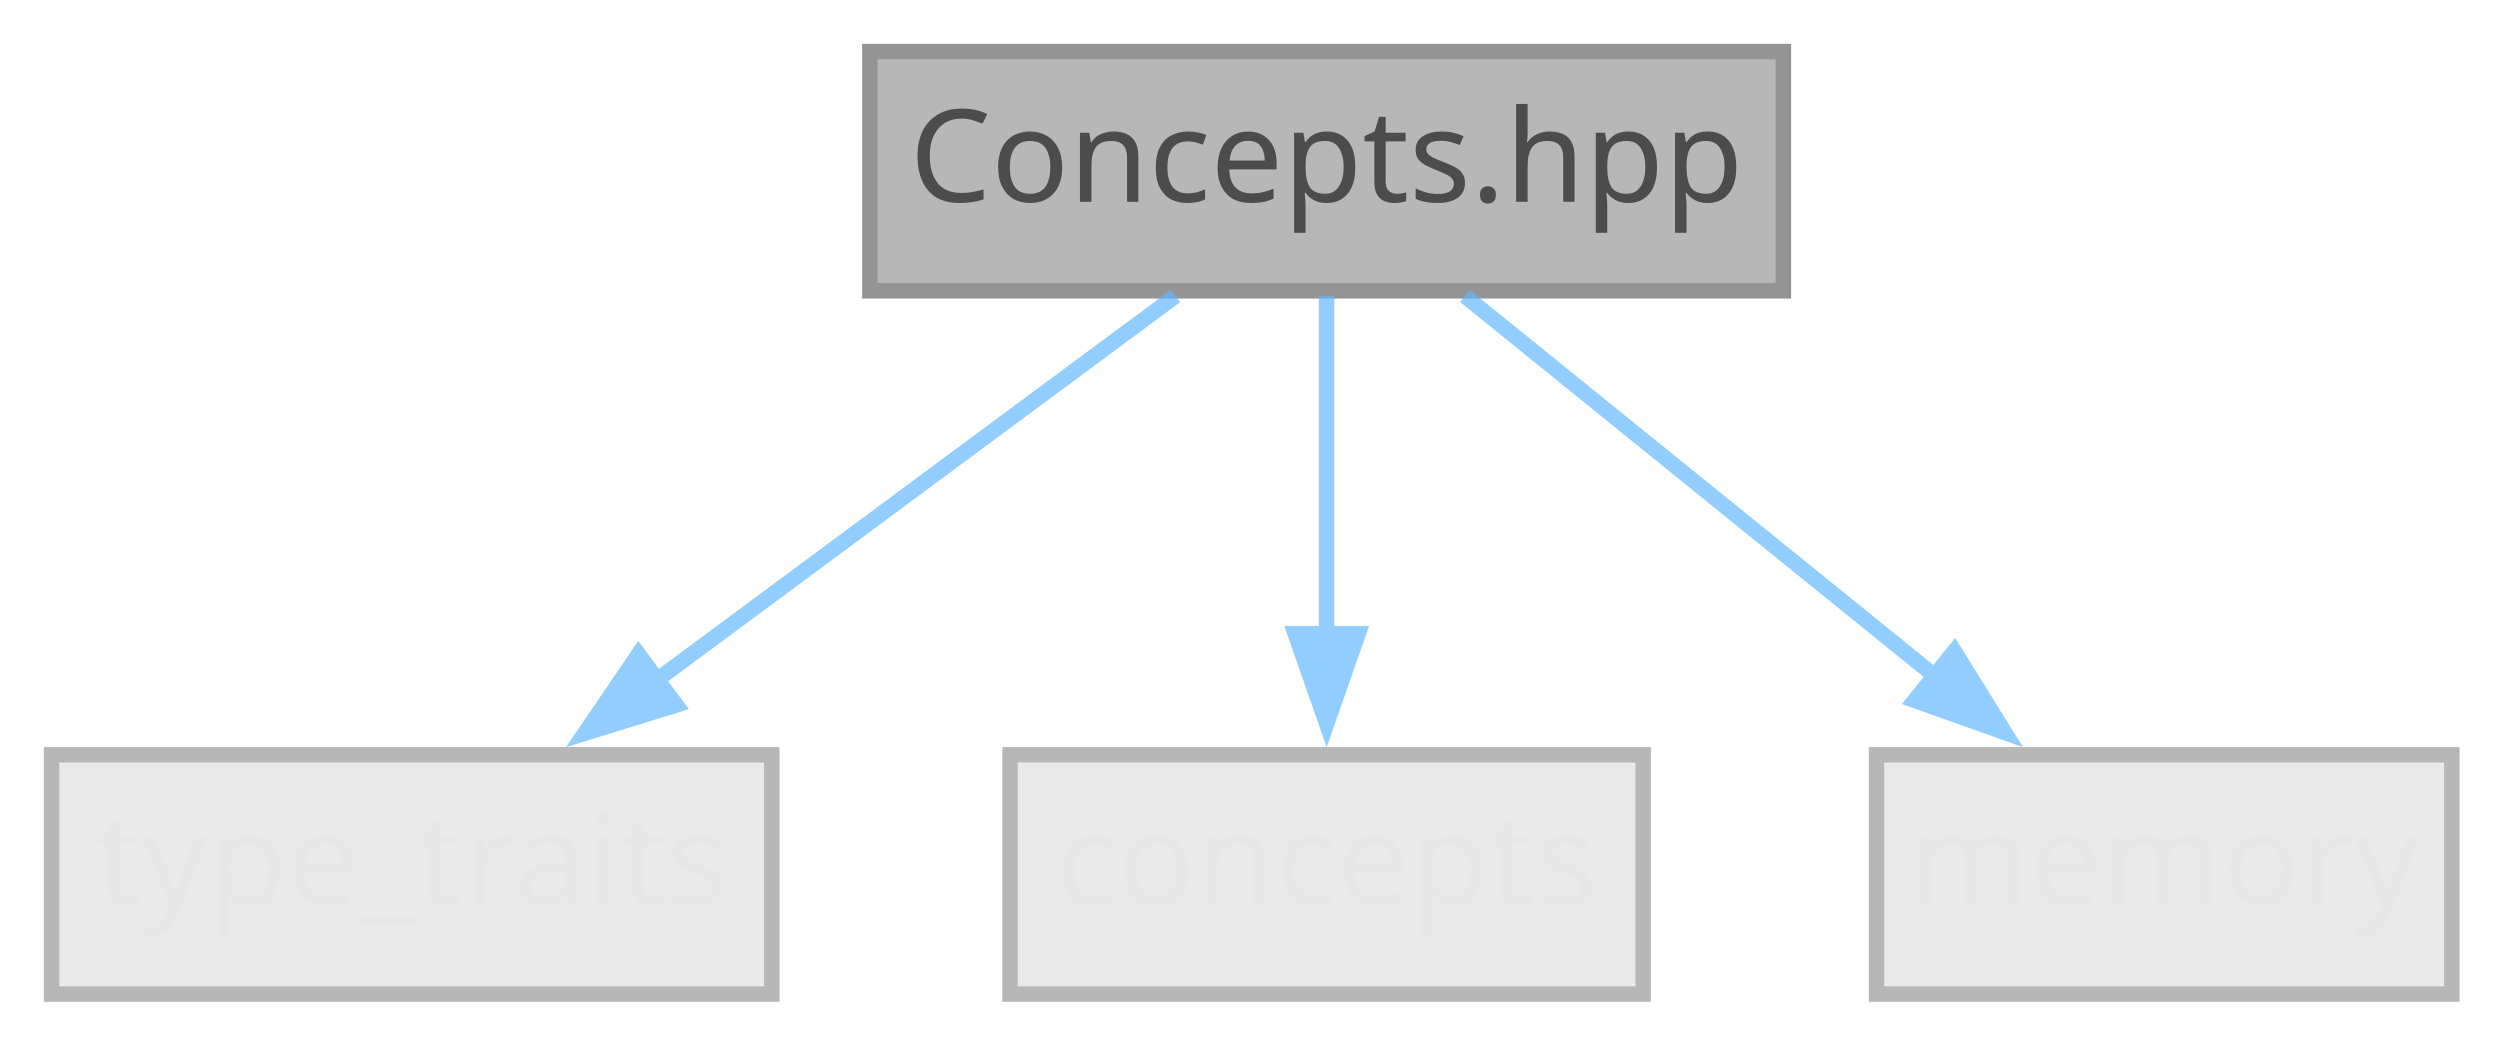
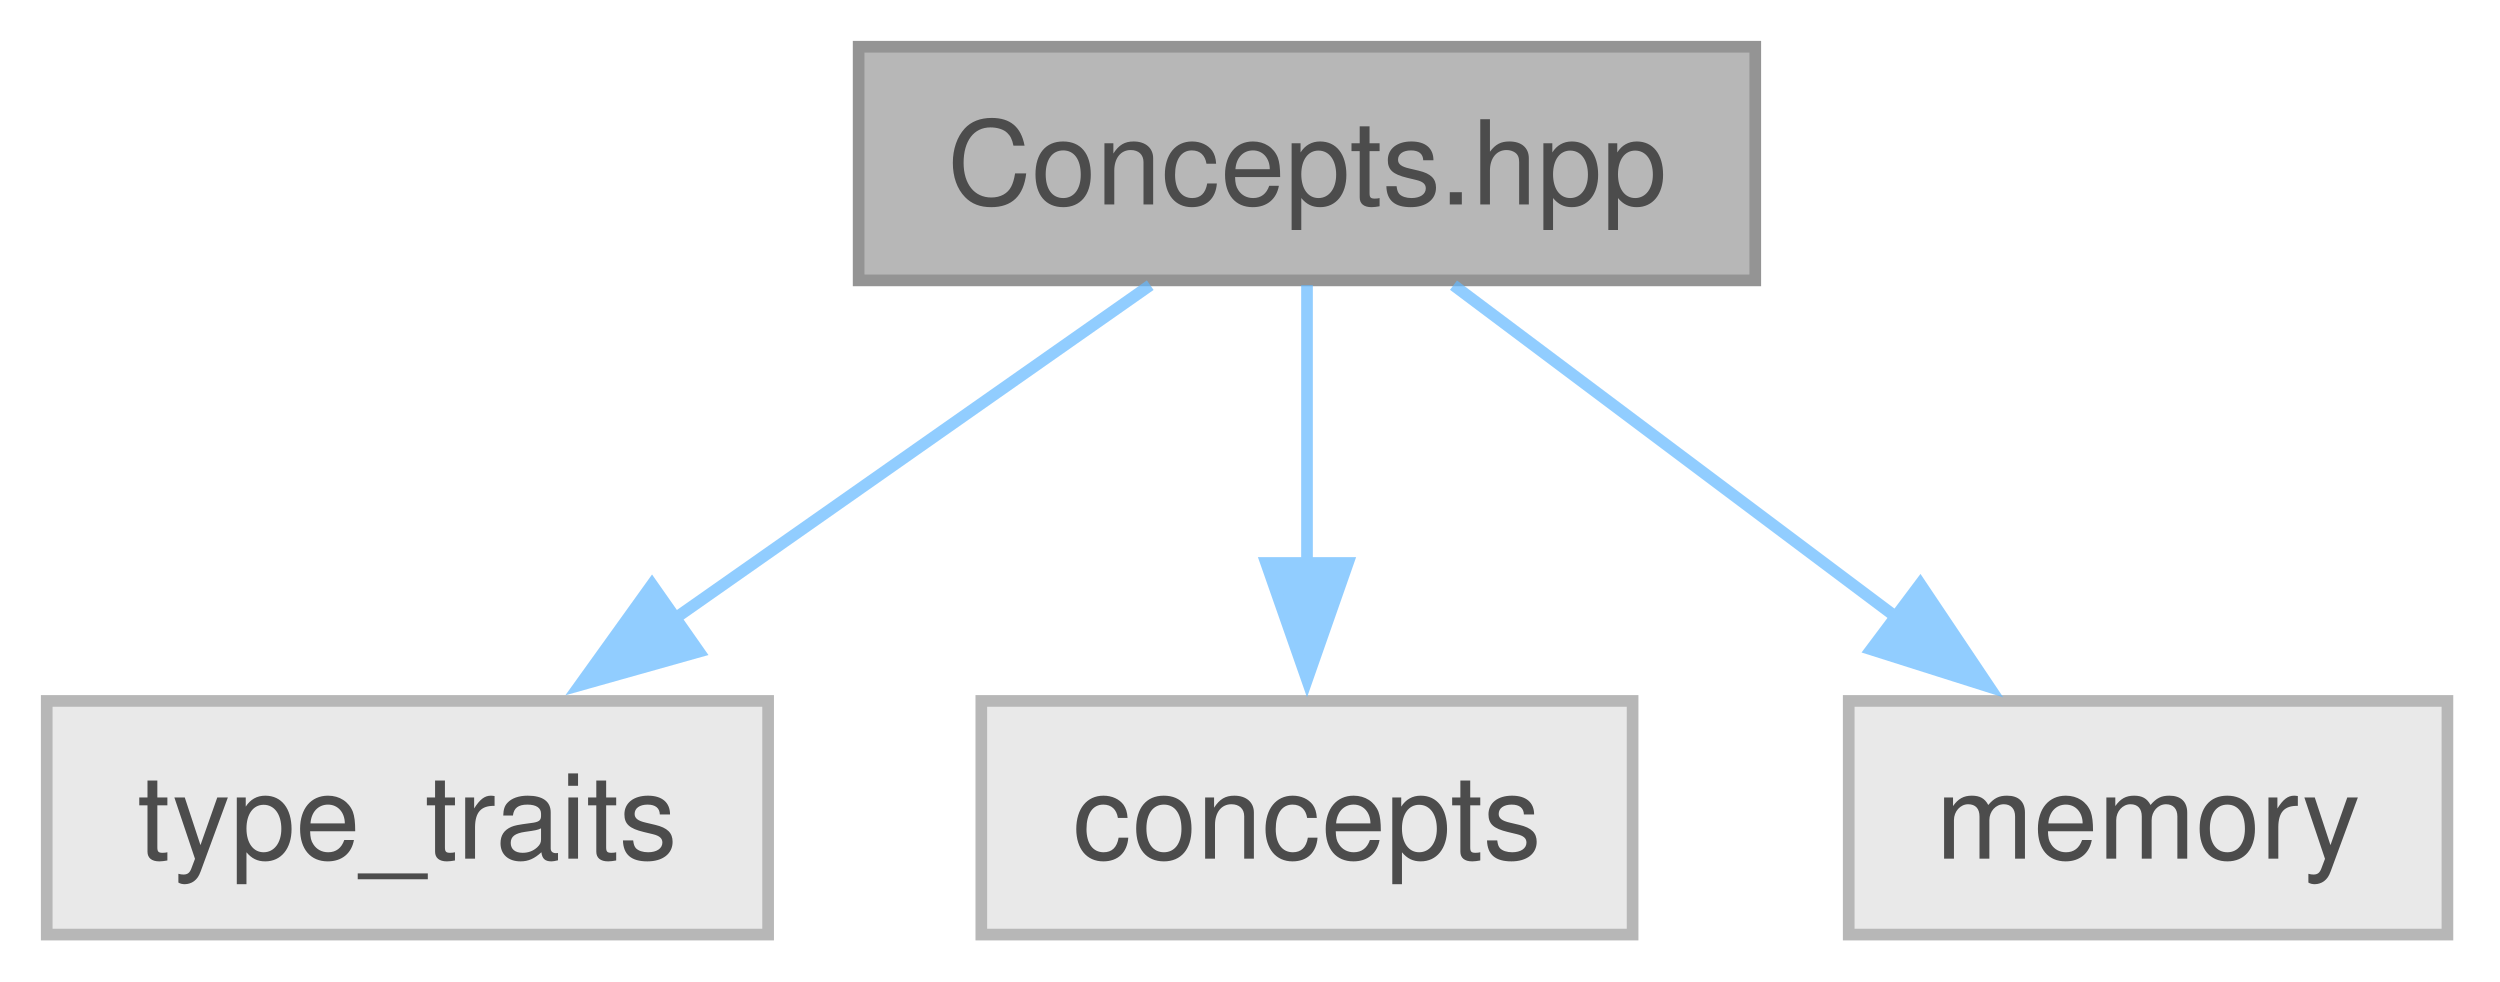
- <svg xmlns="http://www.w3.org/2000/svg" xmlns:xlink="http://www.w3.org/1999/xlink" width="194pt" height="81pt" viewBox="0.00 0.00 194.00 81.00">
+ <svg xmlns="http://www.w3.org/2000/svg" xmlns:xlink="http://www.w3.org/1999/xlink" width="214pt" height="84pt" viewBox="0.00 0.00 214.00 84.00">
  <svg id="main" version="1.1" xml:space="preserve">
    <style type="text/css">
.node, .edge {opacity: 0.7;}
.node.selected, .edge.selected {opacity: 1;}
.edge:hover path { stroke: red; }
.edge:hover polygon { stroke: red; fill: red; }
</style>
    <svg id="graph" class="graph">
-       <g id="graph0" class="graph" transform="scale(1 1) rotate(0) translate(4 77.14)">
+       <g id="graph0" class="graph" transform="scale(1 1) rotate(0) translate(4 80)">
        <g id="Node000001" class="node">
          <g id="a_Node000001">
            <a xlink:title="Header file for custom concepts.">
-               <polygon fill="#999999" stroke="#666666" stroke-width="1.2" points="134.39,-73.14 63.5,-73.14 63.5,-54.57 134.39,-54.57 134.39,-73.14" />
-               <text xml:space="preserve" text-anchor="middle" x="98.94" y="-61.48" font-family="Segoe UI" font-size="10.00">Concepts.hpp</text>
+               <polygon fill="#999999" stroke="#666666" points="146.25,-76 69.5,-76 69.5,-56 146.25,-56 146.25,-76" />
+               <text xml:space="preserve" text-anchor="middle" x="107.88" y="-62.5" font-family="Helvetica,sans-Serif" font-size="10.00">Concepts.hpp</text>
            </a>
          </g>
        </g>
        <g id="Node000002" class="node">
          <g id="a_Node000002">
            <a xlink:title=" ">
-               <polygon fill="#e0e0e0" stroke="#999999" stroke-width="1.2" points="55.89,-18.57 0,-18.57 0,0 55.89,0 55.89,-18.57" />
-               <text xml:space="preserve" text-anchor="middle" x="27.94" y="-6.91" font-family="Segoe UI" font-size="10.00" fill="#dddddd">type_traits</text>
+               <polygon fill="#e0e0e0" stroke="#999999" points="61.75,-20 0,-20 0,0 61.75,0 61.75,-20" />
+               <text xml:space="preserve" text-anchor="middle" x="30.88" y="-6.5" font-family="Helvetica,sans-Serif" font-size="10.00">type_traits</text>
            </a>
          </g>
        </g>
        <g id="edge1_Node000001_Node000002" class="edge">
          <g id="a_edge1_Node000001_Node000002">
            <a xlink:title=" ">
-               <path fill="none" stroke="#63b8ff" stroke-width="1.2" d="M87.22,-54.17C76.29,-46.08 59.79,-33.87 46.98,-24.38" />
-               <polygon fill="#63b8ff" stroke="#63b8ff" stroke-width="1.2" points="48.47,-22.43 41.38,-20.24 45.55,-26.37 48.47,-22.43" />
+               <path fill="none" stroke="#63b8ff" d="M94.46,-55.59C83.27,-47.74 67.06,-36.38 53.82,-27.09" />
+               <polygon fill="#63b8ff" stroke="#63b8ff" points="55.83,-24.22 45.63,-21.35 51.81,-29.96 55.83,-24.22" />
            </a>
          </g>
        </g>
        <g id="Node000003" class="node">
          <g id="a_Node000003">
            <a xlink:title=" ">
-               <polygon fill="#e0e0e0" stroke="#999999" stroke-width="1.2" points="123.51,-18.57 74.38,-18.57 74.38,0 123.51,0 123.51,-18.57" />
-               <text xml:space="preserve" text-anchor="middle" x="98.94" y="-6.91" font-family="Segoe UI" font-size="10.00" fill="#dddddd">concepts</text>
+               <polygon fill="#e0e0e0" stroke="#999999" points="135.75,-20 80,-20 80,0 135.75,0 135.75,-20" />
+               <text xml:space="preserve" text-anchor="middle" x="107.88" y="-6.5" font-family="Helvetica,sans-Serif" font-size="10.00">concepts</text>
            </a>
          </g>
        </g>
        <g id="edge2_Node000001_Node000003" class="edge">
          <g id="a_edge2_Node000001_Node000003">
            <a xlink:title=" ">
-               <path fill="none" stroke="#63b8ff" stroke-width="1.2" d="M98.94,-54.17C98.94,-47.06 98.94,-36.77 98.94,-27.94" />
-               <polygon fill="#63b8ff" stroke="#63b8ff" stroke-width="1.2" points="101.4,-27.97 98.95,-20.97 96.5,-27.97 101.4,-27.97" />
+               <path fill="none" stroke="#63b8ff" d="M107.88,-55.59C107.88,-49.01 107.88,-39.96 107.88,-31.73" />
+               <polygon fill="#63b8ff" stroke="#63b8ff" points="111.38,-31.81 107.88,-21.81 104.38,-31.81 111.38,-31.81" />
            </a>
          </g>
        </g>
        <g id="Node000004" class="node">
          <g id="a_Node000004">
            <a xlink:title=" ">
-               <polygon fill="#e0e0e0" stroke="#999999" stroke-width="1.2" points="186.26,-18.57 141.62,-18.57 141.62,0 186.26,0 186.26,-18.57" />
-               <text xml:space="preserve" text-anchor="middle" x="163.94" y="-6.91" font-family="Segoe UI" font-size="10.00" fill="#dddddd">memory</text>
+               <polygon fill="#e0e0e0" stroke="#999999" points="205.5,-20 154.25,-20 154.25,0 205.5,0 205.5,-20" />
+               <text xml:space="preserve" text-anchor="middle" x="179.88" y="-6.5" font-family="Helvetica,sans-Serif" font-size="10.00">memory</text>
            </a>
          </g>
        </g>
        <g id="edge3_Node000001_Node000004" class="edge">
          <g id="a_edge3_Node000001_Node000004">
            <a xlink:title=" ">
-               <path fill="none" stroke="#63b8ff" stroke-width="1.2" d="M109.68,-54.17C119.59,-46.16 134.51,-34.09 146.19,-24.64" />
-               <polygon fill="#63b8ff" stroke="#63b8ff" stroke-width="1.2" points="147.66,-26.6 151.57,-20.3 144.58,-22.79 147.66,-26.6" />
+               <path fill="none" stroke="#63b8ff" d="M120.42,-55.59C130.84,-47.77 145.92,-36.46 158.29,-27.19" />
+               <polygon fill="#63b8ff" stroke="#63b8ff" points="160.37,-30.01 166.27,-21.21 156.17,-24.41 160.37,-30.01" />
            </a>
          </g>
        </g>
      </g>
    </svg>
  </svg>
  <style type="text/css">

[data-mouse-over-selected='false'] { opacity: 0.7; }
[data-mouse-over-selected='true']  { opacity: 1.0; }

</style>
</svg>
